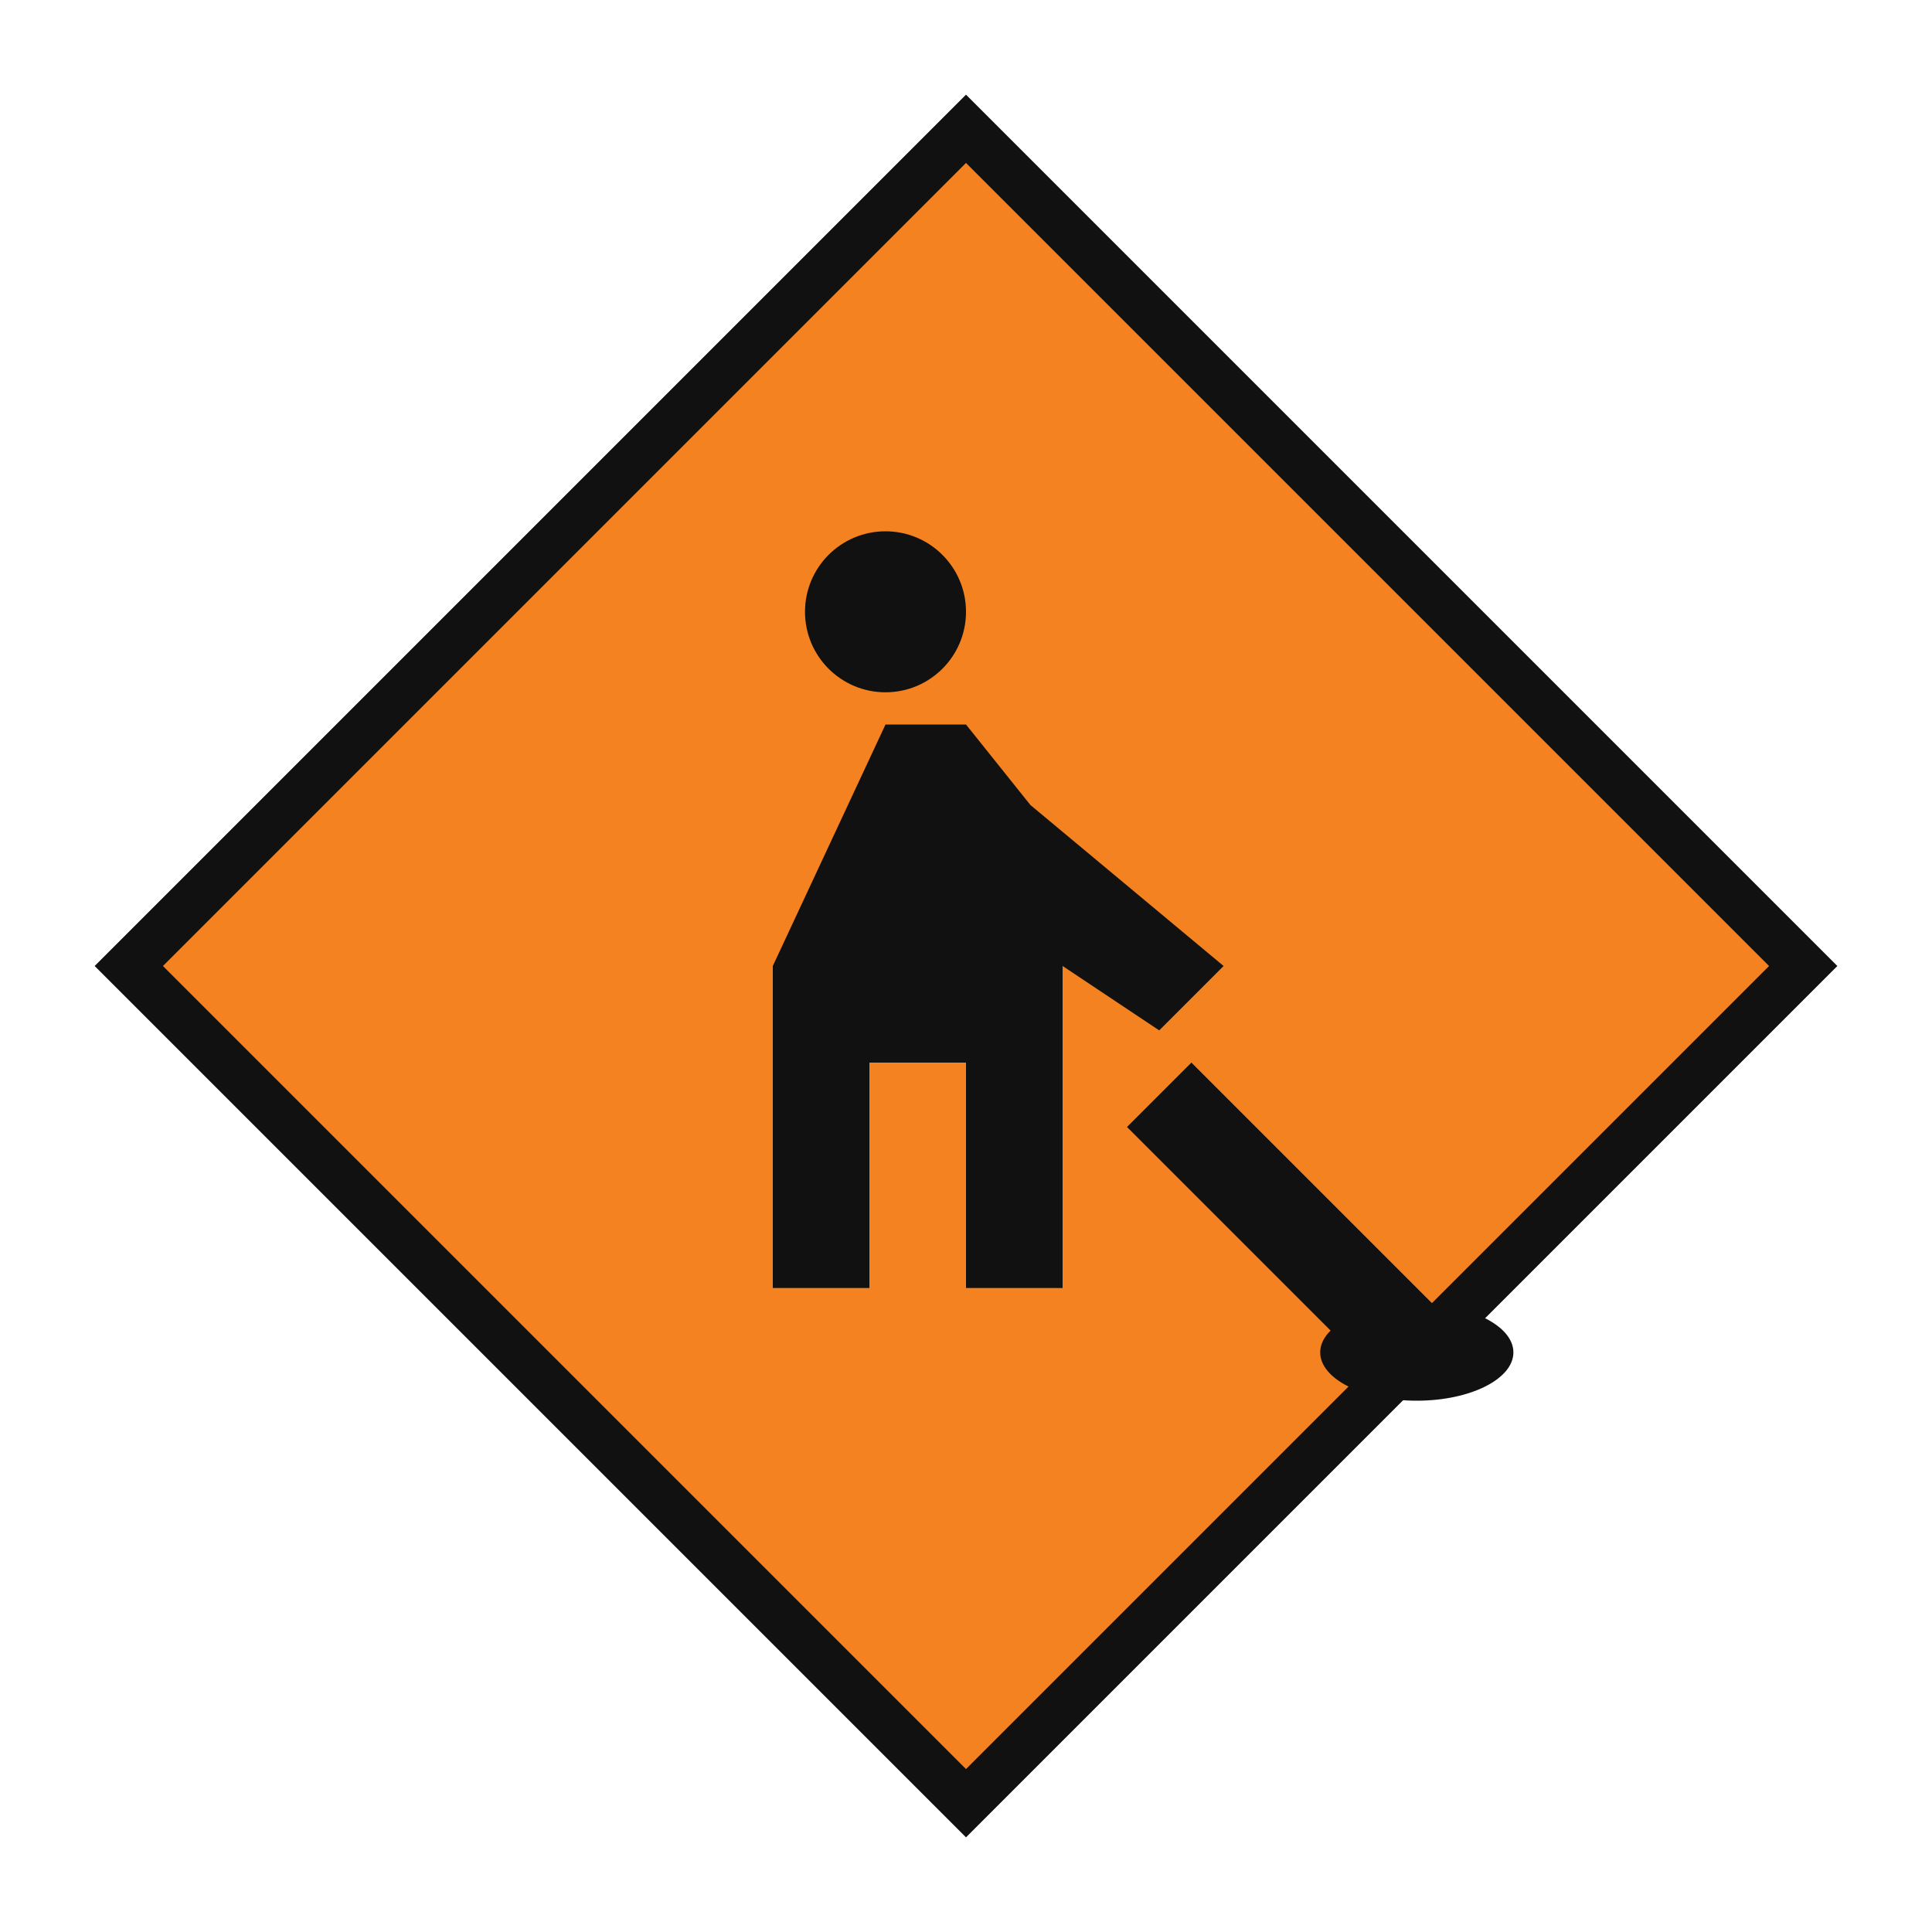
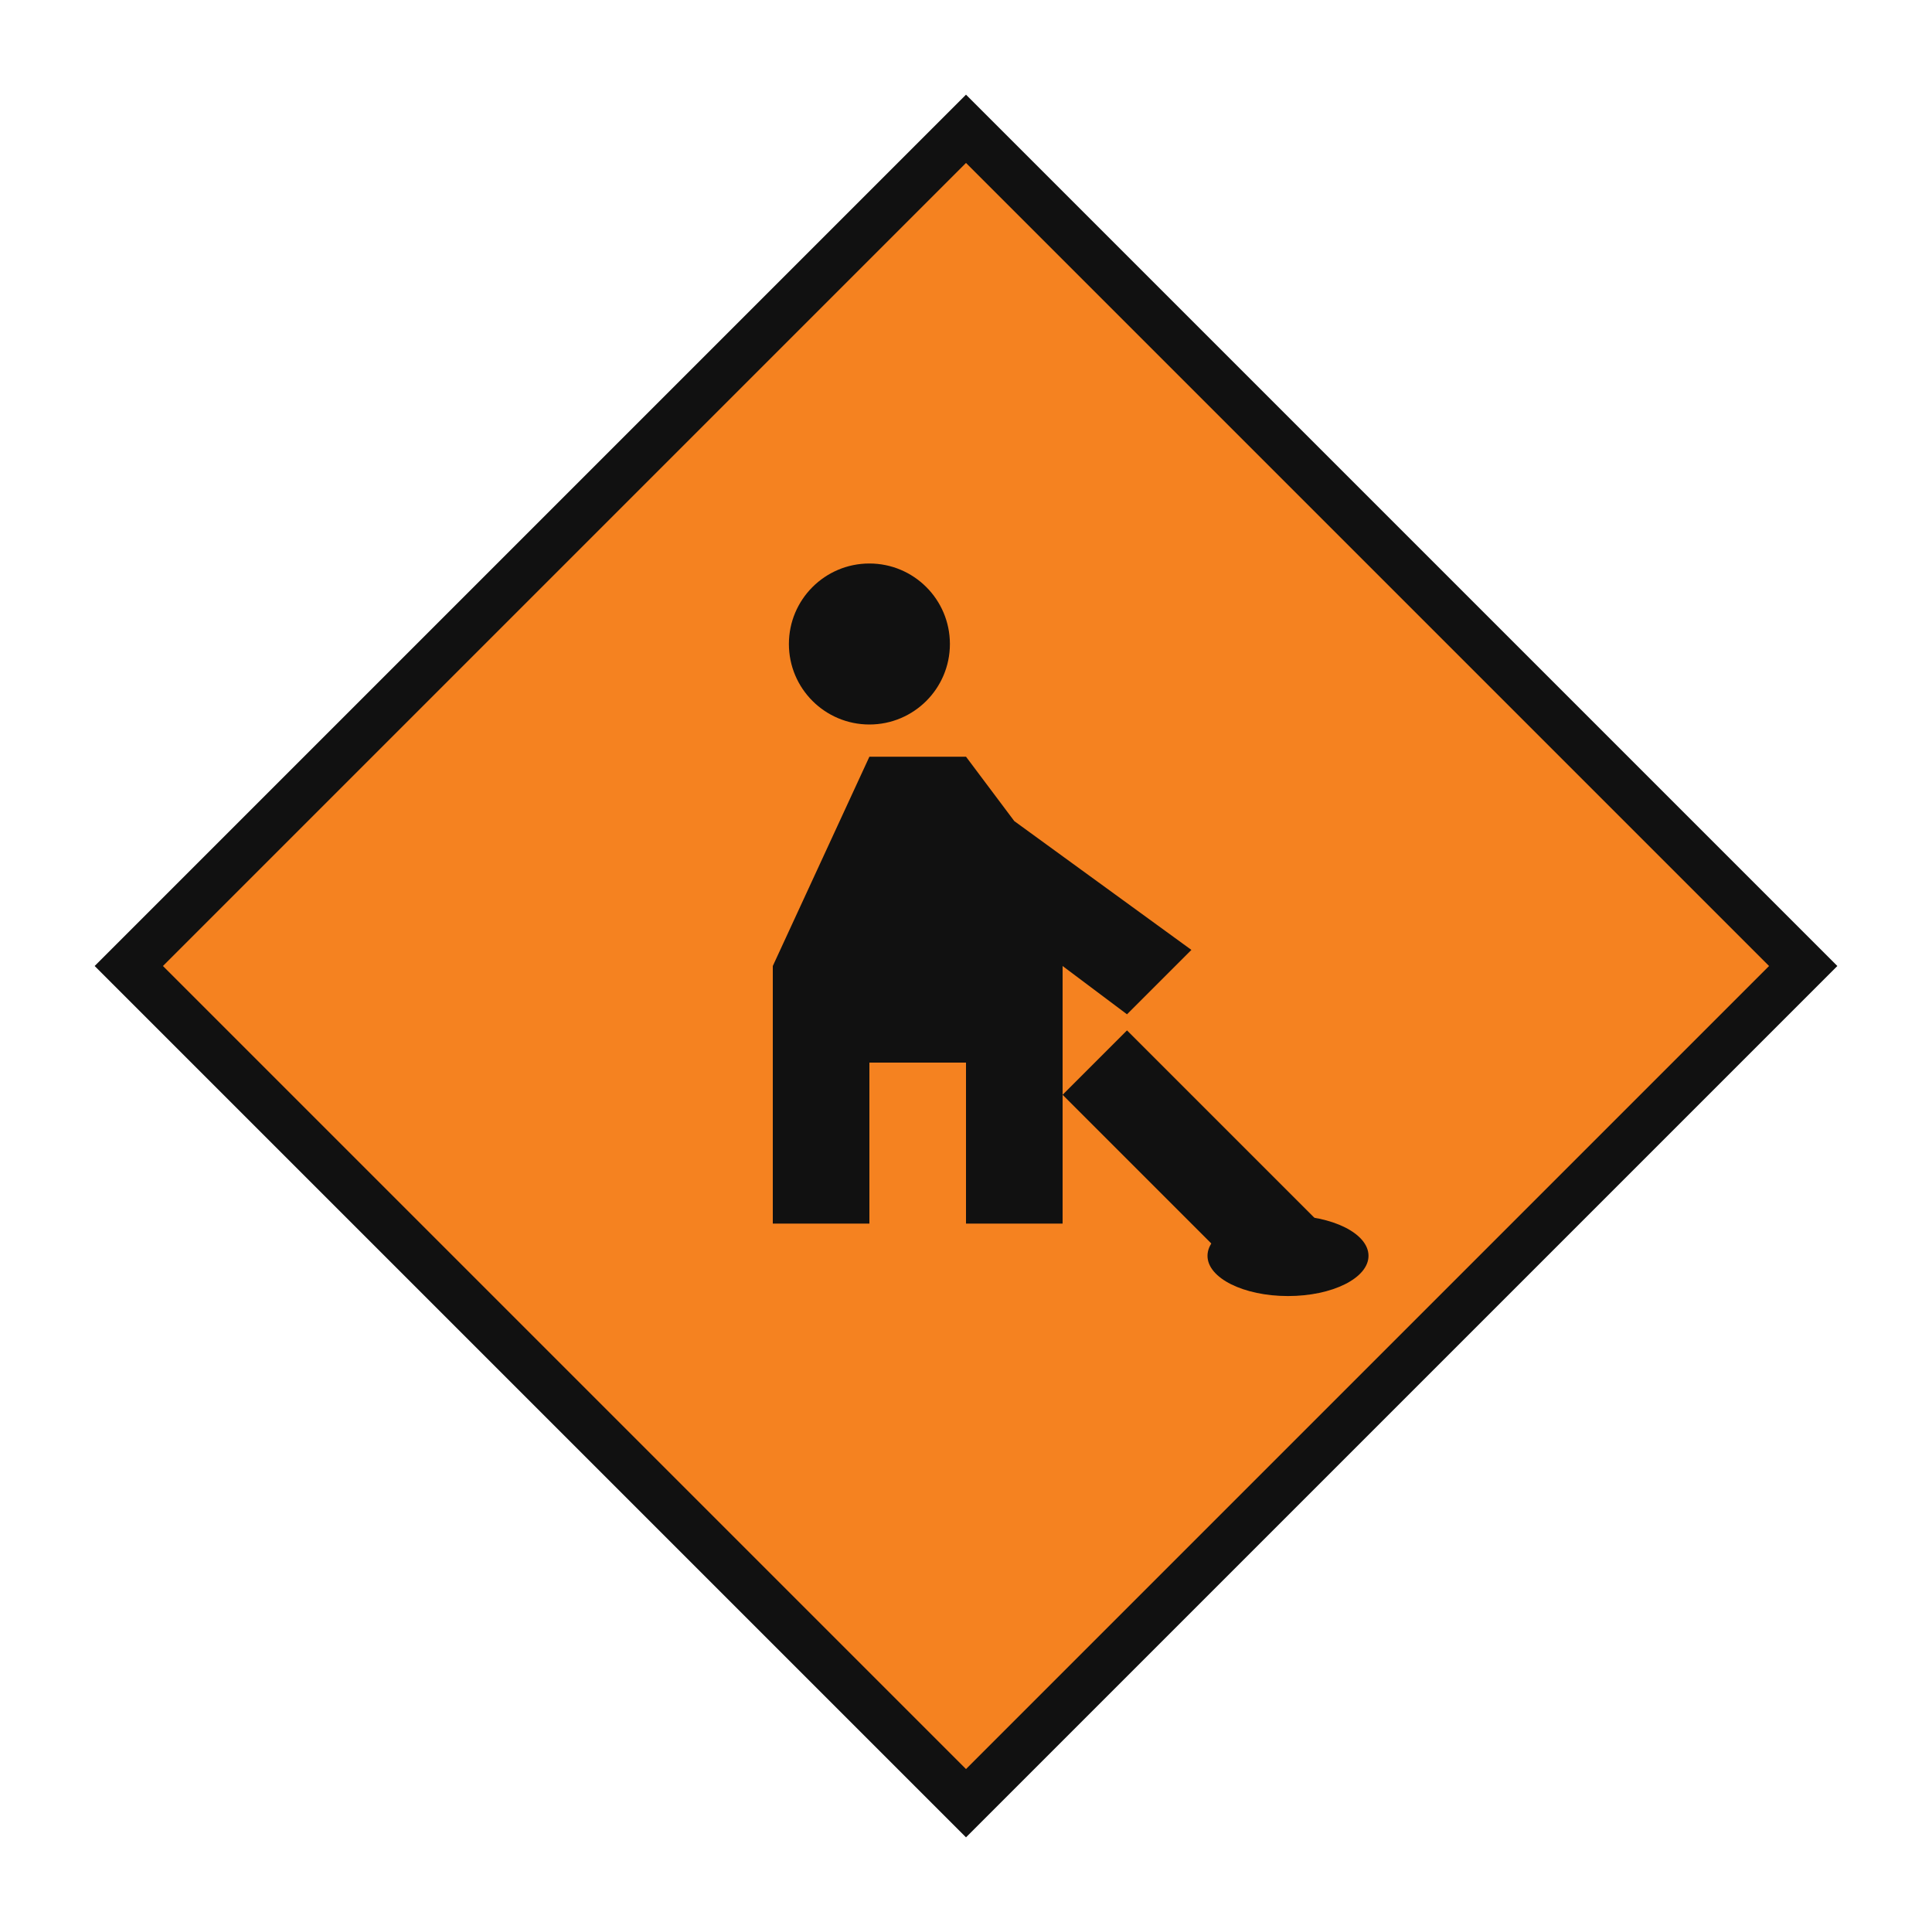
<svg xmlns="http://www.w3.org/2000/svg" preserveAspectRatio="none" viewBox="0 0 120 120" fill="none">
  <polygon points="60,8 112,60 60,112 8,60" fill="#F58220" stroke="#111111" stroke-width="3" />
  <g fill="#111111">
-     <circle cx="55" cy="38" r="5" />
-     <path d="M55 45 L48 60 L48 80 L54 80 L54 66 L60 66 L60 80 L66 80 L66 60 L72 64 L76 60 L64 50 L60 45 Z" />
-     <path d="M74 66 L90 82 L86 86 L70 70 Z" />
-     <ellipse cx="88" cy="84" rx="6" ry="3" />
+     <circle cx="54" cy="40" r="5" />
+     <path d="M54 47 L48 60 L48 76 L54 76 L54 66 L60 66 L60 76 L66 76 L66 60 L70 63 L74 59 L63 51 L60 47 Z" />
+     <path d="M70 64 L82 76 L78 80 L66 68 Z" />
+     <ellipse cx="80" cy="78" rx="5" ry="2.5" />
  </g>
</svg>
